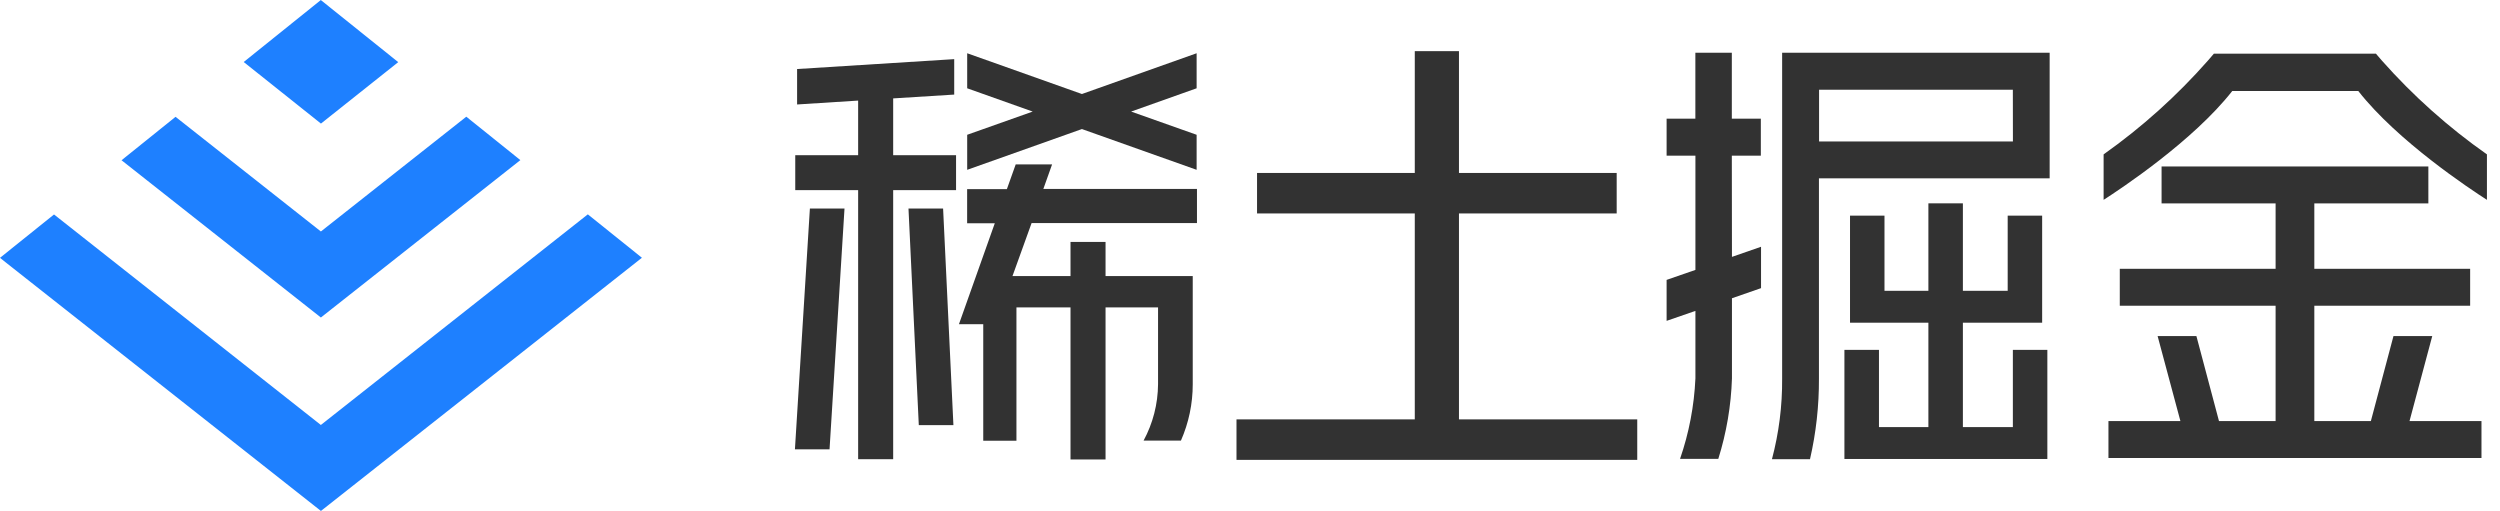
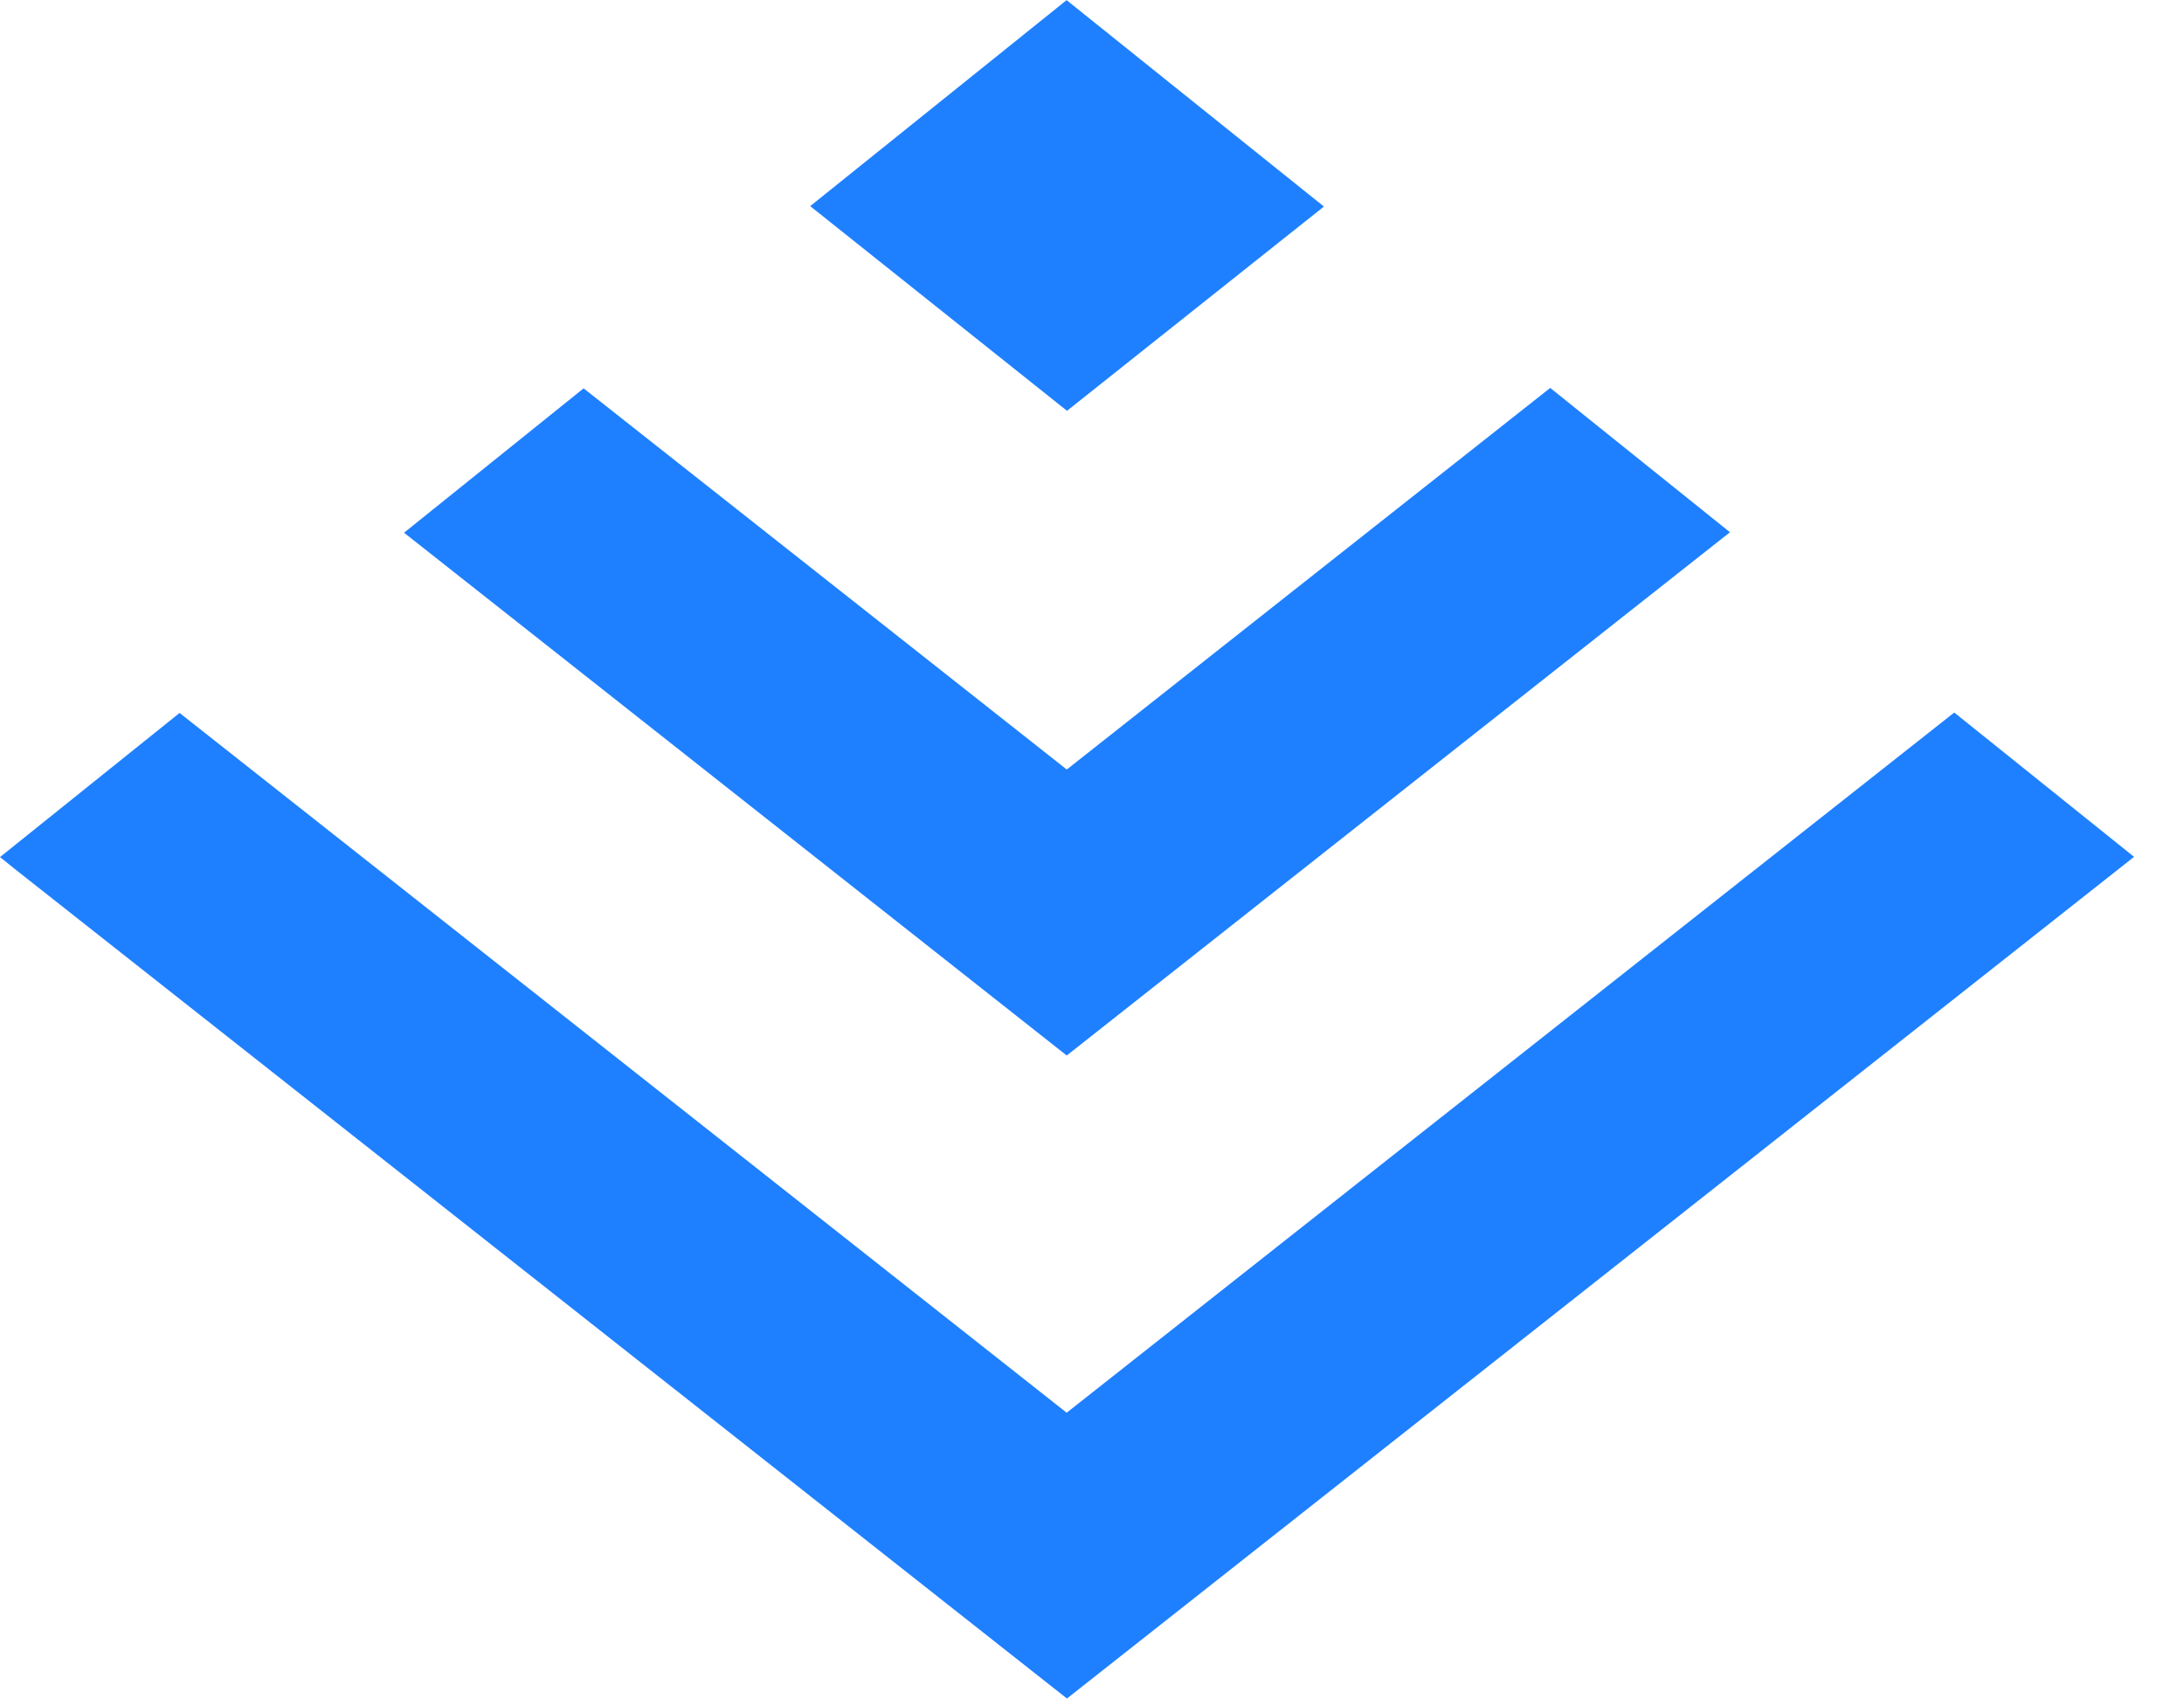
- <svg xmlns="http://www.w3.org/2000/svg" width="137" height="28" viewBox="0 0 137 28" fill="none">
-   <path d="M17.587 17.395H17.59L28.516 8.774L25.553 6.395L17.59 12.681H17.587L17.583 12.684L9.62 6.402L6.66 8.782L17.583 17.399L17.587 17.395Z" fill="#1E80FF" />
-   <path d="M17.587 6.773L21.823 3.405L17.587 0.007L17.584 0L13.355 3.398L17.584 6.769L17.587 6.773Z" fill="#1E80FF" />
-   <path d="M17.587 23.285L17.583 23.289L2.96 11.753L0 14.129L0.284 14.357L17.587 28L28.524 19.375L35.177 14.125L32.213 11.746L17.587 23.285Z" fill="#1E80FF" />
-   <path d="M133.287 18.417H131.162L129.923 23.076H126.825V16.756H135.364V14.732H126.825V11.147H133.074V9.123H118.454V11.147H124.703V14.732H116.164V16.756H124.703V23.076H121.601L120.363 18.417H118.237L119.487 23.076H115.543V25.1H135.985V23.076H132.041L133.287 18.417Z" fill="#323232" />
-   <path d="M130.522 3.315L130.2 2.941H121.321L120.999 3.315C119.298 5.247 117.378 6.973 115.278 8.46V10.952C116.206 10.357 120.183 7.723 122.327 4.988H129.235C131.375 7.723 135.356 10.357 136.284 10.952V8.46C134.169 6.976 132.235 5.249 130.522 3.315Z" fill="#323232" />
-   <path d="M94.904 8.531H96.494V6.503H94.904V2.889H92.906V6.503H91.33V8.531H92.909V14.791L91.33 15.338V17.583L92.909 17.037V20.737C92.841 22.239 92.558 23.724 92.067 25.145H94.163C94.611 23.716 94.863 22.233 94.911 20.737V16.344L96.505 15.79V13.523L94.911 14.077L94.904 8.531Z" fill="#323232" />
-   <path d="M99.188 2.889H97.661V20.745C97.673 22.236 97.485 23.722 97.103 25.164H99.188C99.521 23.715 99.685 22.232 99.678 20.745V9.774H112.321V2.889H99.188ZM110.308 7.753H99.685V4.917H110.304L110.308 7.753Z" fill="#323232" />
-   <path d="M110.305 23.405H107.566V17.684H110.021H110.702H111.91V11.817H110.021V15.936H107.566V11.143H105.676V15.936H103.27V11.817H101.381V17.684H102.298H103.27H105.676V23.405H102.967V19.173H101.074V25.152H102.286H102.967H110.305H110.683H112.195V19.173H110.305V23.405Z" fill="#323232" />
-   <path d="M53.002 2.918V4.838L56.591 6.114L53.002 7.386V9.306L59.289 7.072L65.575 9.306V7.386L61.986 6.114L65.575 4.838V2.918L59.289 5.152L53.002 2.918Z" fill="#323232" />
-   <path d="M79.951 11.697H88.594V9.478H79.951V2.803H77.53V9.478H68.886V11.697H77.53V22.982H67.76V25.201H89.721V22.982H79.951V11.697Z" fill="#323232" />
-   <path d="M48.946 5.392L52.291 5.183V3.241L43.681 3.783V5.725L47.026 5.512V8.505H43.58V10.421H47.026V25.164H48.946V10.421H52.392V8.505H48.946V5.392Z" fill="#323232" />
-   <path d="M57.654 9.01H55.66L55.177 10.365H52.999V12.236H54.514L52.55 17.766H53.882V24.153H55.701V16.846H58.664V25.179H60.584V16.846H63.461V21.059C63.453 22.137 63.181 23.197 62.668 24.146H64.715C65.142 23.173 65.363 22.122 65.362 21.059V15.693V15.128H60.584V13.257H58.664V15.128H55.484L56.531 12.225H65.594V10.354H57.175L57.654 9.01Z" fill="#323232" />
-   <path d="M43.562 24.625H45.459L46.279 11.427H44.382L43.562 24.625Z" fill="#323232" />
-   <path d="M49.785 11.427L50.35 23.296H52.247L51.682 11.427H49.785Z" fill="#323232" />
+ <svg xmlns="http://www.w3.org/2000/svg" width="36" height="28" viewBox="0 0 36 28" fill="none">
+   <path fill-rule="evenodd" clip-rule="evenodd" d="M17.587 6.773L21.823 3.405L17.587 0.007L17.584 0L13.355 3.398L17.584 6.769L17.587 6.773ZM17.586 17.395H17.59L28.516 8.774L25.553 6.395L17.59 12.681H17.586L17.582 12.684L9.62 6.402L6.66 8.782L17.582 17.399L17.586 17.395ZM17.583 23.289L17.587 23.285L32.213 11.746L35.177 14.125L28.524 19.375L17.587 28L0.284 14.357L0 14.129L2.96 11.753L17.583 23.289Z" fill="#1E80FF" />
</svg>
